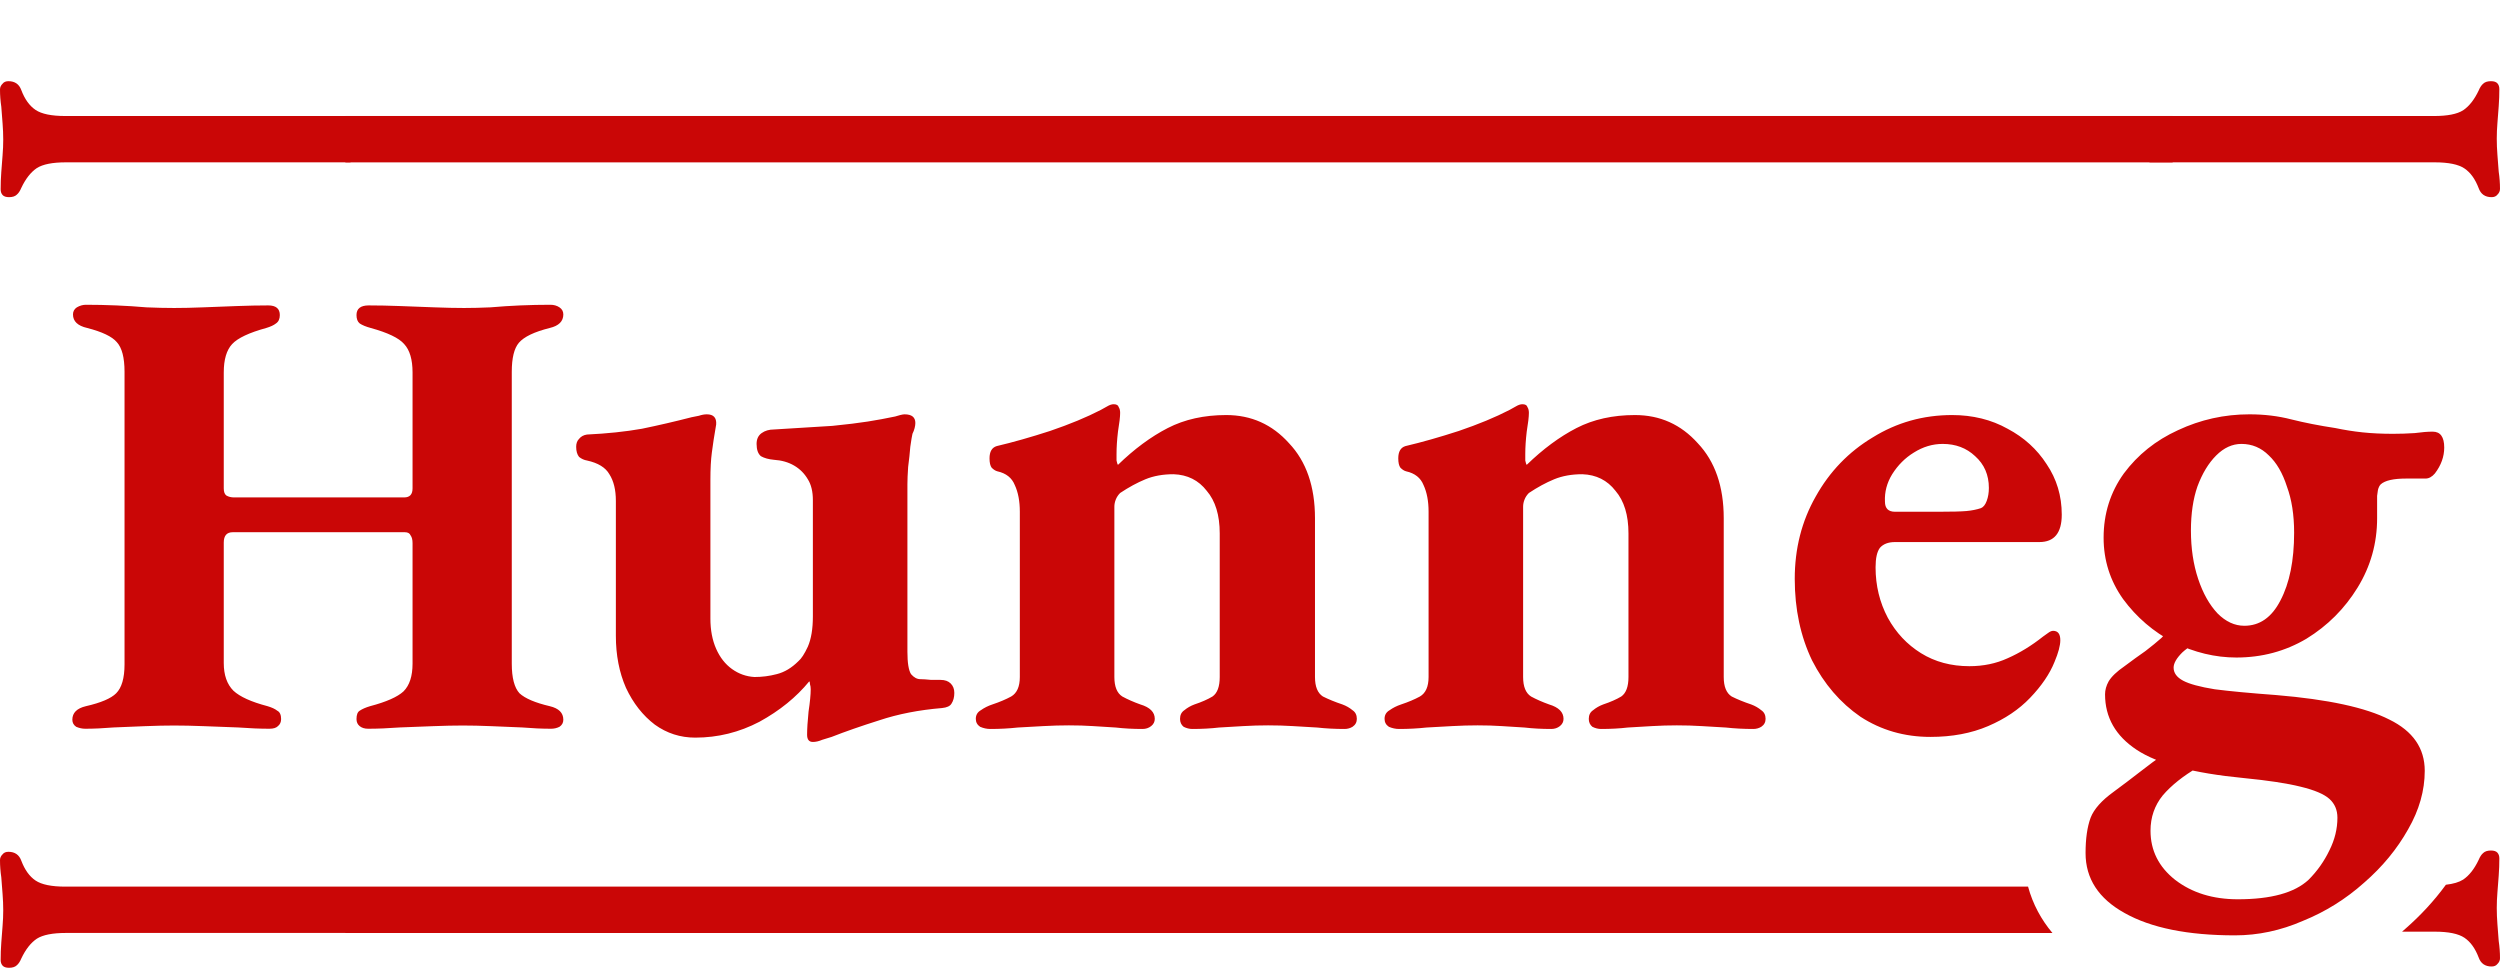
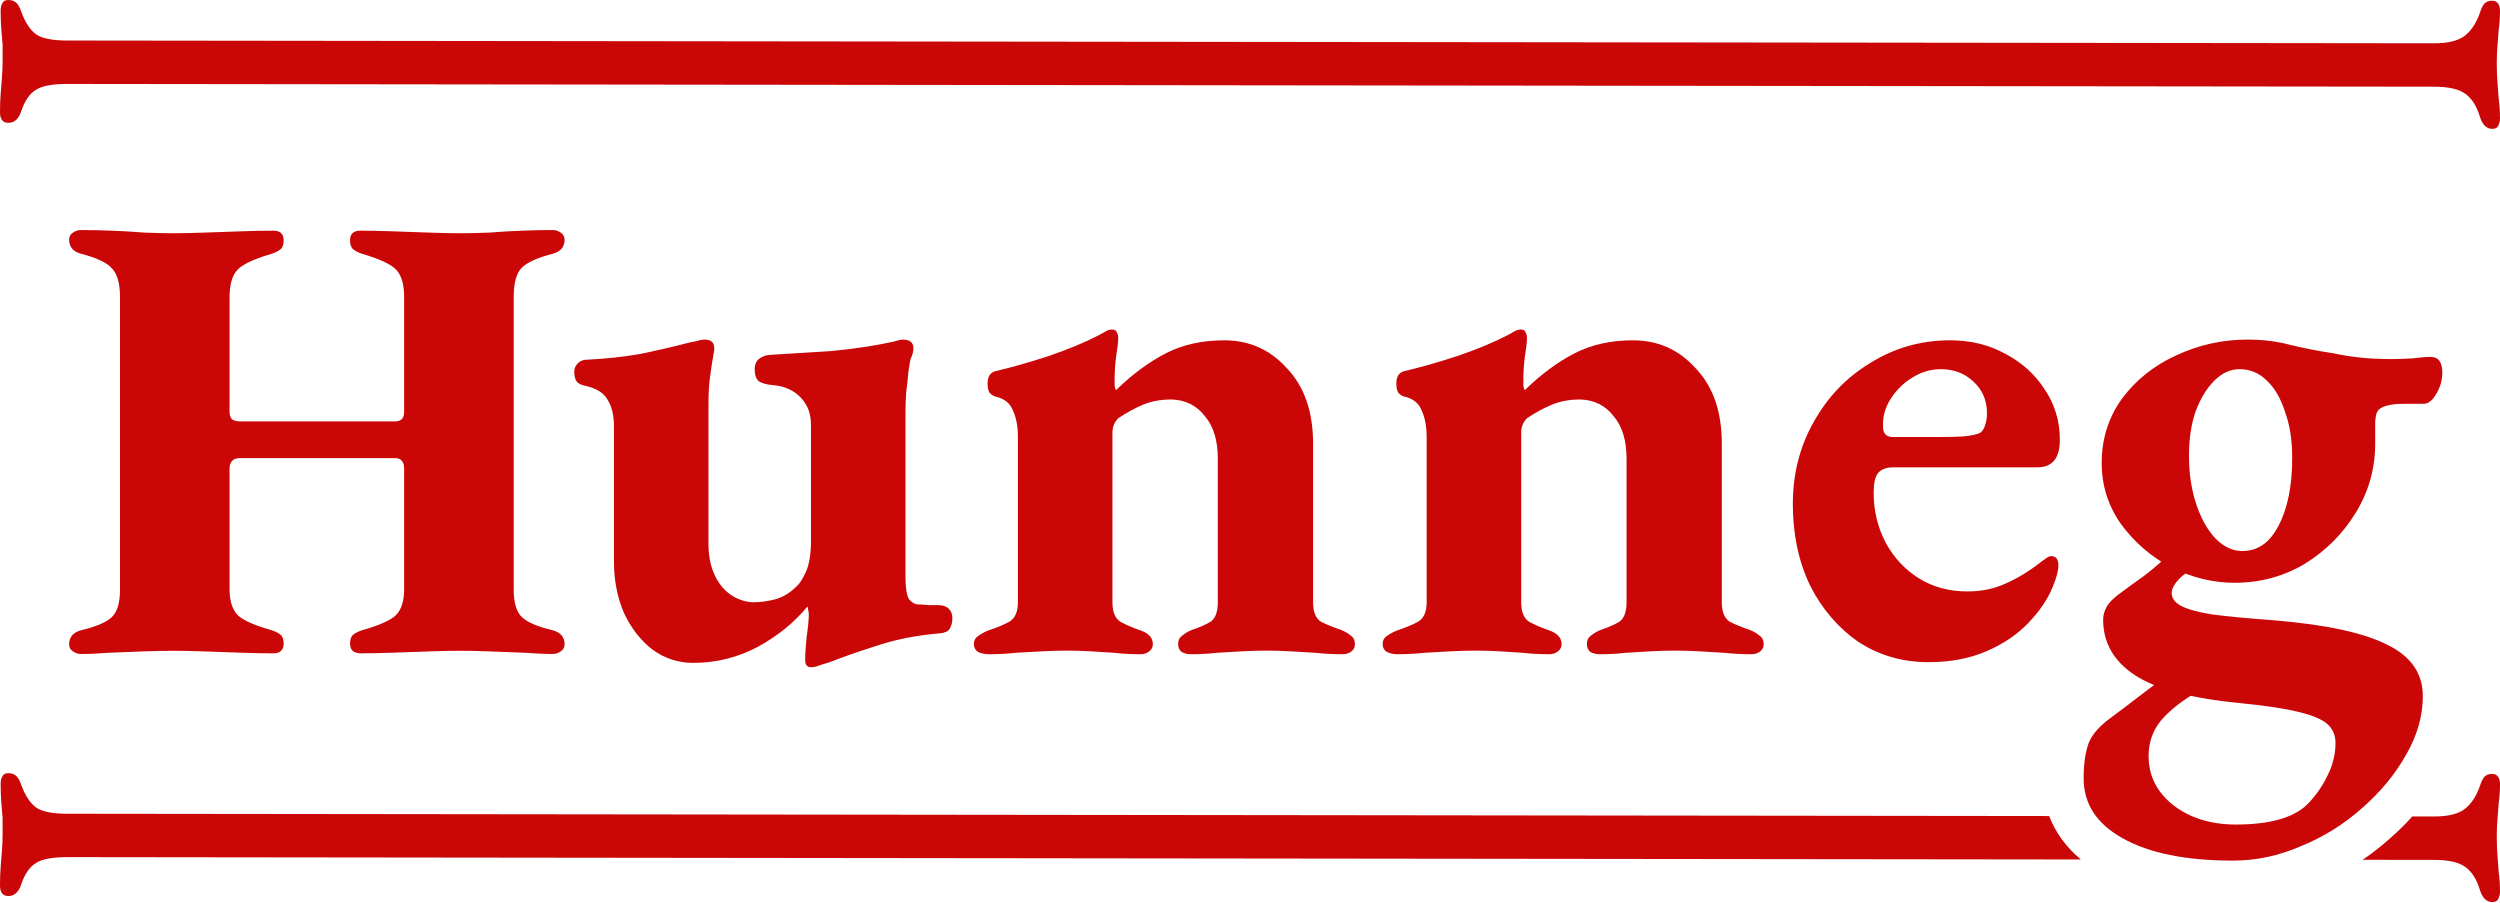
- <svg xmlns="http://www.w3.org/2000/svg" width="970" height="376" viewBox="0 0 970 376" fill="none">
-   <path d="M966.489 31.5C967.659 31.5 968.496 31.779 968.997 32.336C969.499 32.893 969.749 33.637 969.749 34.565C969.749 36.794 969.665 39.023 969.498 41.252C969.331 43.481 969.164 45.665 968.997 47.801C968.83 49.844 968.746 51.841 968.746 53.791C968.746 55.834 968.83 57.924 968.997 60.06C969.164 62.197 969.331 64.379 969.498 66.608C969.832 68.838 970 71.067 970 73.296C970 74.132 969.666 74.874 968.997 75.524C968.496 76.174 967.743 76.5 966.74 76.5C964.233 76.5 962.56 75.339 961.725 73.017C960.387 69.487 958.548 66.933 956.208 65.355C953.868 63.776 950.022 62.986 944.673 62.986H834V45.014H944.423C949.605 45.014 953.367 44.271 955.707 42.785C958.047 41.206 960.053 38.651 961.725 35.122C962.226 33.915 962.812 33.033 963.48 32.476C964.149 31.825 965.152 31.5 966.489 31.5Z" fill="#CA0606" />
-   <path d="M3.511 76.5C2.341 76.5 1.504 76.221 1.003 75.664C0.501 75.107 0.251 74.363 0.251 73.435C0.251 71.206 0.335 68.977 0.502 66.748C0.669 64.519 0.836 62.336 1.003 60.199C1.17 58.156 1.254 56.159 1.254 54.209C1.254 52.166 1.17 50.076 1.003 47.94C0.836 45.803 0.669 43.621 0.502 41.392C0.168 39.163 0 36.933 0 34.704C1.33663e-05 33.868 0.334 33.125 1.003 32.475C1.504 31.825 2.257 31.5 3.26 31.5C5.767 31.5 7.439 32.661 8.275 34.982C9.613 38.512 11.452 41.067 13.792 42.645C16.132 44.224 19.978 45.014 25.327 45.014L136 45.014V62.986L25.577 62.986C20.395 62.986 16.633 63.729 14.293 65.215C11.953 66.794 9.947 69.349 8.275 72.878C7.774 74.085 7.188 74.967 6.52 75.524C5.851 76.175 4.848 76.5 3.511 76.5Z" fill="#CA0606" />
-   <rect x="134" y="45" width="709" height="18" fill="#CA0606" />
-   <path d="M33.07 282.75C31.904 282.75 30.737 282.5 29.57 282C28.57 281.333 28.07 280.417 28.07 279.25C28.07 276.583 29.82 274.833 33.32 274C39.154 272.667 43.07 271 45.07 269C47.237 266.833 48.32 263.083 48.32 257.75V144.25C48.32 138.75 47.32 134.917 45.32 132.75C43.487 130.583 39.654 128.75 33.82 127.25C30.154 126.417 28.32 124.667 28.32 122C28.32 120.833 28.82 119.917 29.82 119.25C30.987 118.583 32.154 118.25 33.32 118.25C37.154 118.25 41.07 118.333 45.07 118.5C49.07 118.667 52.987 118.917 56.82 119.25C60.654 119.417 64.237 119.5 67.57 119.5C70.904 119.5 74.654 119.417 78.82 119.25C83.154 119.083 87.487 118.917 91.82 118.75C96.32 118.583 100.404 118.5 104.07 118.5C107.07 118.5 108.57 119.75 108.57 122.25C108.57 123.75 108.07 124.833 107.07 125.5C106.237 126.167 104.987 126.75 103.32 127.25C96.654 129.083 92.237 131.167 90.07 133.5C87.904 135.833 86.82 139.5 86.82 144.5V189.5C86.82 190.833 87.154 191.75 87.82 192.25C88.654 192.75 89.654 193 90.82 193H156.82C158.987 193 160.07 191.833 160.07 189.5V144.5C160.07 139.5 158.987 135.833 156.82 133.5C154.82 131.167 150.487 129.083 143.82 127.25C141.987 126.75 140.57 126.167 139.57 125.5C138.737 124.833 138.32 123.75 138.32 122.25C138.32 119.75 139.904 118.5 143.07 118.5C146.737 118.5 150.82 118.583 155.32 118.75C159.82 118.917 164.237 119.083 168.57 119.25C172.904 119.417 176.737 119.5 180.07 119.5C183.237 119.5 186.654 119.417 190.32 119.25C194.154 118.917 197.987 118.667 201.82 118.5C205.82 118.333 209.737 118.25 213.57 118.25C214.904 118.25 216.07 118.583 217.07 119.25C218.07 119.917 218.57 120.833 218.57 122C218.57 124.667 216.82 126.417 213.32 127.25C207.32 128.75 203.32 130.667 201.32 133C199.487 135.167 198.57 138.917 198.57 144.25V257.5C198.57 263 199.57 266.833 201.57 269C203.737 271 207.654 272.667 213.32 274C216.82 274.833 218.57 276.583 218.57 279.25C218.57 280.417 218.07 281.333 217.07 282C216.07 282.5 214.987 282.75 213.82 282.75C210.32 282.75 206.57 282.583 202.57 282.25C198.57 282.083 194.57 281.917 190.57 281.75C186.57 281.583 182.904 281.5 179.57 281.5C176.237 281.5 172.404 281.583 168.07 281.75C163.904 281.917 159.57 282.083 155.07 282.25C150.57 282.583 146.487 282.75 142.82 282.75C141.487 282.75 140.404 282.417 139.57 281.75C138.737 281.083 138.32 280.167 138.32 279C138.32 277.333 138.737 276.25 139.57 275.75C140.57 275.083 141.904 274.5 143.57 274C149.904 272.333 154.237 270.417 156.57 268.25C158.904 265.917 160.07 262.333 160.07 257.5V210.75C160.07 209.417 159.82 208.417 159.32 207.75C158.987 206.917 158.237 206.5 157.07 206.5H90.32C87.987 206.5 86.82 207.833 86.82 210.5V257.25C86.82 261.917 88.07 265.5 90.57 268C93.07 270.333 97.487 272.333 103.82 274C105.487 274.5 106.737 275.083 107.57 275.75C108.57 276.25 109.07 277.333 109.07 279C109.07 280.167 108.654 281.083 107.82 281.75C107.154 282.417 106.07 282.75 104.57 282.75C100.904 282.75 96.82 282.583 92.32 282.25C87.82 282.083 83.404 281.917 79.07 281.75C74.737 281.583 70.904 281.5 67.57 281.5C64.237 281.5 60.487 281.583 56.32 281.75C52.32 281.917 48.237 282.083 44.07 282.25C40.07 282.583 36.404 282.75 33.07 282.75ZM315.396 287.88C313.902 287.88 313.156 286.947 313.156 285.08C313.156 282.84 313.342 279.853 313.716 276.12C314.276 272.387 314.556 269.493 314.556 267.44C314.556 266.693 314.462 266.04 314.276 265.48C314.276 264.92 314.182 264.547 313.996 264.36C308.956 270.52 302.516 275.747 294.676 280.04C286.836 284.147 278.529 286.2 269.756 286.2C263.969 286.2 258.742 284.52 254.076 281.16C249.409 277.613 245.676 272.853 242.876 266.88C240.262 260.907 238.956 254.187 238.956 246.72V194.36C238.956 190.067 238.116 186.613 236.436 184C234.942 181.387 232.049 179.613 227.756 178.68C226.636 178.493 225.609 178.027 224.676 177.28C223.929 176.347 223.556 175.04 223.556 173.36C223.556 172.053 223.929 171.027 224.676 170.28C225.422 169.347 226.449 168.787 227.756 168.6C235.596 168.227 242.689 167.48 249.036 166.36C255.382 165.053 261.822 163.56 268.356 161.88C269.289 161.693 270.222 161.507 271.156 161.32C272.276 160.947 273.302 160.76 274.236 160.76C276.849 160.76 278.062 162.067 277.876 164.68C277.129 168.973 276.569 172.613 276.196 175.6C275.822 178.4 275.636 181.947 275.636 186.24V240C275.636 244.48 276.382 248.4 277.876 251.76C279.369 255.12 281.422 257.733 284.036 259.6C286.649 261.467 289.542 262.493 292.716 262.68C295.702 262.68 298.596 262.307 301.396 261.56C304.382 260.813 307.182 259.133 309.796 256.52C310.916 255.587 312.129 253.72 313.436 250.92C314.742 247.933 315.396 244.013 315.396 239.16V194.08C315.396 190.72 314.742 188.013 313.436 185.96C312.129 183.72 310.356 181.947 308.116 180.64C305.876 179.333 303.262 178.587 300.276 178.4C298.222 178.213 296.542 177.747 295.236 177C294.116 176.067 293.556 174.48 293.556 172.24C293.556 170.373 294.209 168.973 295.516 168.04C296.822 167.107 298.409 166.64 300.276 166.64C309.796 166.08 317.356 165.613 322.956 165.24C328.556 164.68 333.129 164.12 336.676 163.56C340.222 163 343.769 162.347 347.316 161.6C347.876 161.413 348.529 161.227 349.276 161.04C350.022 160.853 350.582 160.76 350.956 160.76C353.756 160.76 355.156 161.88 355.156 164.12C355.156 164.68 355.062 165.333 354.876 166.08C354.689 166.827 354.409 167.573 354.036 168.32C353.849 169.067 353.569 170.747 353.196 173.36C353.009 175.787 352.729 178.4 352.356 181.2C352.169 184 352.076 186.24 352.076 187.92V252.88C352.076 257.173 352.542 260.067 353.476 261.56C354.596 262.867 355.809 263.52 357.116 263.52C358.049 263.52 359.449 263.613 361.316 263.8C363.182 263.8 364.396 263.8 364.956 263.8C366.636 263.8 367.942 264.267 368.876 265.2C369.809 266.133 370.276 267.347 370.276 268.84C370.276 270.52 369.902 271.92 369.156 273.04C368.596 273.973 367.382 274.533 365.516 274.72C356.556 275.467 348.436 277.053 341.156 279.48C334.062 281.72 327.902 283.867 322.676 285.92C321.556 286.293 320.342 286.667 319.036 287.04C317.729 287.6 316.516 287.88 315.396 287.88ZM384.214 282.84C382.908 282.84 381.601 282.56 380.294 282C379.174 281.253 378.614 280.227 378.614 278.92C378.614 277.427 379.268 276.307 380.574 275.56C381.881 274.627 383.374 273.88 385.054 273.32C387.854 272.387 390.281 271.36 392.334 270.24C394.574 268.933 395.694 266.413 395.694 262.68V198.56C395.694 194.453 395.041 191 393.734 188.2C392.614 185.4 390.374 183.627 387.014 182.88C386.268 182.693 385.521 182.227 384.774 181.48C384.214 180.733 383.934 179.52 383.934 177.84C383.934 175.227 384.868 173.64 386.734 173.08C393.081 171.587 399.988 169.627 407.454 167.2C415.108 164.587 421.641 161.88 427.054 159.08C427.801 158.707 428.641 158.24 429.574 157.68C430.508 157.12 431.348 156.84 432.094 156.84C433.214 156.84 433.868 157.213 434.054 157.96C434.428 158.52 434.614 159.267 434.614 160.2C434.614 161.693 434.334 164.12 433.774 167.48C433.401 170.653 433.214 173.547 433.214 176.16C433.214 176.907 433.214 177.747 433.214 178.68C433.401 179.613 433.588 180.173 433.774 180.36C440.121 174.2 446.561 169.44 453.094 166.08C459.628 162.72 467.188 161.04 475.774 161.04C485.481 161.04 493.601 164.68 500.134 171.96C506.854 179.053 510.214 188.76 510.214 201.08V262.68C510.214 266.413 511.241 268.933 513.294 270.24C515.534 271.36 518.054 272.387 520.854 273.32C522.348 273.88 523.654 274.627 524.774 275.56C525.894 276.307 526.454 277.427 526.454 278.92C526.454 280.227 525.894 281.253 524.774 282C523.841 282.56 522.814 282.84 521.694 282.84C517.961 282.84 514.414 282.653 511.054 282.28C507.881 282.093 504.708 281.907 501.534 281.72C498.548 281.533 495.374 281.44 492.014 281.44C488.841 281.44 485.668 281.533 482.494 281.72C479.321 281.907 476.148 282.093 472.974 282.28C469.801 282.653 466.348 282.84 462.614 282.84C461.494 282.84 460.374 282.56 459.254 282C458.321 281.253 457.854 280.227 457.854 278.92C457.854 277.427 458.414 276.307 459.534 275.56C460.654 274.627 461.961 273.88 463.454 273.32C466.254 272.387 468.588 271.36 470.454 270.24C472.321 268.933 473.254 266.413 473.254 262.68V206.96C473.254 199.867 471.574 194.36 468.214 190.44C465.041 186.333 460.748 184.187 455.334 184C451.228 184 447.588 184.653 444.414 185.96C441.241 187.267 437.974 189.04 434.614 191.28C433.868 192.027 433.308 192.867 432.934 193.8C432.561 194.733 432.374 195.667 432.374 196.6V262.68C432.374 266.413 433.401 268.933 435.454 270.24C437.508 271.36 439.841 272.387 442.454 273.32C446.188 274.44 448.054 276.307 448.054 278.92C448.054 280.04 447.588 280.973 446.654 281.72C445.721 282.467 444.601 282.84 443.294 282.84C439.561 282.84 436.108 282.653 432.934 282.28C429.761 282.093 426.774 281.907 423.974 281.72C421.174 281.533 418.094 281.44 414.734 281.44C411.561 281.44 408.294 281.533 404.934 281.72C401.761 281.907 398.401 282.093 394.854 282.28C391.494 282.653 387.948 282.84 384.214 282.84ZM542.808 282.84C541.501 282.84 540.195 282.56 538.888 282C537.768 281.253 537.208 280.227 537.208 278.92C537.208 277.427 537.861 276.307 539.168 275.56C540.475 274.627 541.968 273.88 543.648 273.32C546.448 272.387 548.875 271.36 550.928 270.24C553.168 268.933 554.288 266.413 554.288 262.68V198.56C554.288 194.453 553.635 191 552.328 188.2C551.208 185.4 548.968 183.627 545.608 182.88C544.861 182.693 544.115 182.227 543.368 181.48C542.808 180.733 542.528 179.52 542.528 177.84C542.528 175.227 543.461 173.64 545.328 173.08C551.675 171.587 558.581 169.627 566.048 167.2C573.701 164.587 580.235 161.88 585.648 159.08C586.395 158.707 587.235 158.24 588.168 157.68C589.101 157.12 589.941 156.84 590.688 156.84C591.808 156.84 592.461 157.213 592.648 157.96C593.021 158.52 593.208 159.267 593.208 160.2C593.208 161.693 592.928 164.12 592.368 167.48C591.995 170.653 591.808 173.547 591.808 176.16C591.808 176.907 591.808 177.747 591.808 178.68C591.995 179.613 592.181 180.173 592.368 180.36C598.715 174.2 605.155 169.44 611.688 166.08C618.221 162.72 625.781 161.04 634.368 161.04C644.075 161.04 652.195 164.68 658.728 171.96C665.448 179.053 668.808 188.76 668.808 201.08V262.68C668.808 266.413 669.835 268.933 671.888 270.24C674.128 271.36 676.648 272.387 679.448 273.32C680.941 273.88 682.248 274.627 683.368 275.56C684.488 276.307 685.048 277.427 685.048 278.92C685.048 280.227 684.488 281.253 683.368 282C682.435 282.56 681.408 282.84 680.288 282.84C676.555 282.84 673.008 282.653 669.648 282.28C666.475 282.093 663.301 281.907 660.128 281.72C657.141 281.533 653.968 281.44 650.608 281.44C647.435 281.44 644.261 281.533 641.088 281.72C637.915 281.907 634.741 282.093 631.568 282.28C628.395 282.653 624.941 282.84 621.208 282.84C620.088 282.84 618.968 282.56 617.848 282C616.915 281.253 616.448 280.227 616.448 278.92C616.448 277.427 617.008 276.307 618.128 275.56C619.248 274.627 620.555 273.88 622.048 273.32C624.848 272.387 627.181 271.36 629.048 270.24C630.915 268.933 631.848 266.413 631.848 262.68V206.96C631.848 199.867 630.168 194.36 626.808 190.44C623.635 186.333 619.341 184.187 613.928 184C609.821 184 606.181 184.653 603.008 185.96C599.835 187.267 596.568 189.04 593.208 191.28C592.461 192.027 591.901 192.867 591.528 193.8C591.155 194.733 590.968 195.667 590.968 196.6V262.68C590.968 266.413 591.995 268.933 594.048 270.24C596.101 271.36 598.435 272.387 601.048 273.32C604.781 274.44 606.648 276.307 606.648 278.92C606.648 280.04 606.181 280.973 605.248 281.72C604.315 282.467 603.195 282.84 601.888 282.84C598.155 282.84 594.701 282.653 591.528 282.28C588.355 282.093 585.368 281.907 582.568 281.72C579.768 281.533 576.688 281.44 573.328 281.44C570.155 281.44 566.888 281.533 563.528 281.72C560.355 281.907 556.995 282.093 553.448 282.28C550.088 282.653 546.541 282.84 542.808 282.84ZM749.002 285.92C738.922 285.92 729.869 283.307 721.842 278.08C714.002 272.667 707.749 265.387 703.082 256.24C698.602 246.907 696.362 236.36 696.362 224.6C696.362 212.84 699.069 202.2 704.482 192.68C709.895 182.973 717.269 175.32 726.602 169.72C735.935 163.933 746.202 161.04 757.402 161.04C765.429 161.04 772.615 162.813 778.962 166.36C785.309 169.72 790.349 174.293 794.082 180.08C798.002 185.867 799.962 192.4 799.962 199.68C799.962 206.773 797.069 210.32 791.282 210.32H735.282C732.669 210.32 730.709 211.067 729.402 212.56C728.282 214.053 727.722 216.573 727.722 220.12C727.722 227.213 729.309 233.747 732.482 239.72C735.655 245.507 739.949 250.08 745.362 253.44C750.775 256.8 757.029 258.48 764.122 258.48C769.535 258.48 774.482 257.453 778.962 255.4C783.629 253.347 788.202 250.547 792.682 247C793.429 246.44 794.082 245.973 794.642 245.6C795.389 245.04 796.042 244.76 796.602 244.76C798.469 244.76 799.402 245.973 799.402 248.4C799.402 250.453 798.655 253.253 797.162 256.8C795.295 261.467 792.122 266.133 787.642 270.8C783.349 275.28 777.935 278.92 771.402 281.72C764.869 284.52 757.402 285.92 749.002 285.92ZM735.282 198.56H752.082C757.309 198.56 760.949 198.467 763.002 198.28C765.055 198.093 766.922 197.72 768.602 197.16C769.535 196.787 770.282 195.853 770.842 194.36C771.402 192.867 771.682 191.187 771.682 189.32C771.682 184.28 769.909 180.173 766.362 177C763.002 173.827 758.802 172.24 753.762 172.24C749.842 172.24 746.109 173.36 742.562 175.6C739.202 177.653 736.402 180.453 734.162 184C732.109 187.36 731.175 190.907 731.362 194.64C731.362 197.253 732.669 198.56 735.282 198.56ZM867.16 362.92C848.866 362.92 834.586 360.027 824.32 354.24C814.24 348.64 809.2 340.893 809.2 331C809.2 325.4 809.853 320.827 811.16 317.28C812.466 313.92 815.453 310.56 820.12 307.2C823.666 304.587 827.12 301.973 830.48 299.36C833.84 296.747 836.733 294.6 839.16 292.92L852.88 297.68C847.093 301.04 842.52 304.68 839.16 308.6C835.986 312.52 834.4 317.093 834.4 322.32C834.4 329.973 837.573 336.32 843.92 341.36C850.453 346.4 858.573 348.92 868.28 348.92C881.16 348.92 890.306 346.4 895.72 341.36C899.08 338 901.786 334.173 903.84 329.88C905.893 325.773 906.92 321.573 906.92 317.28C906.92 314.293 905.893 311.867 903.84 310C901.786 308.133 898.053 306.547 892.64 305.24C887.413 303.933 880.04 302.813 870.52 301.88C851.106 300.013 837.293 296.373 829.08 290.96C820.866 285.547 816.76 278.36 816.76 269.4C816.76 267.72 817.226 266.04 818.16 264.36C819.28 262.493 821.333 260.533 824.32 258.48C827.306 256.24 830.013 254.28 832.44 252.6C834.866 250.733 836.92 249.053 838.6 247.56C840.28 245.88 841.4 244.387 841.96 243.08L855.96 247.84C852.226 249.147 849.146 250.92 846.72 253.16C844.48 255.4 843.36 257.36 843.36 259.04C843.36 261.093 844.573 262.773 847 264.08C849.426 265.387 853.533 266.507 859.32 267.44C865.106 268.187 873.04 268.933 883.12 269.68C903.28 271.36 917.933 274.533 927.08 279.2C936.226 283.68 940.8 290.307 940.8 299.08C940.8 306.733 938.653 314.293 934.36 321.76C930.066 329.413 924.373 336.32 917.28 342.48C910.186 348.827 902.253 353.773 893.48 357.32C884.893 361.053 876.12 362.92 867.16 362.92ZM870.8 242.8C876.773 242.8 881.44 239.533 884.8 233C888.346 226.28 890.12 217.507 890.12 206.68C890.12 199.773 889.186 193.8 887.32 188.76C885.64 183.533 883.306 179.52 880.32 176.72C877.333 173.733 873.786 172.24 869.68 172.24C866.133 172.24 862.866 173.733 859.88 176.72C856.893 179.707 854.466 183.72 852.6 188.76C850.92 193.613 850.08 199.307 850.08 205.84C850.08 212.747 851.013 219 852.88 224.6C854.746 230.2 857.266 234.68 860.44 238.04C863.613 241.213 867.066 242.8 870.8 242.8ZM867.72 255.12C859.506 255.12 851.386 253.16 843.36 249.24C835.52 245.133 828.986 239.533 823.76 232.44C818.72 225.347 816.2 217.413 816.2 208.64C816.2 199.307 818.813 191 824.04 183.72C829.453 176.44 836.453 170.84 845.04 166.92C853.813 162.813 863.053 160.76 872.76 160.76C878.546 160.76 883.96 161.413 889 162.72C894.226 164.027 899.92 165.147 906.08 166.08C909.626 166.827 913.173 167.387 916.72 167.76C920.266 168.133 924.186 168.32 928.48 168.32C931.28 168.32 934.08 168.227 936.88 168.04C939.68 167.667 942.013 167.48 943.88 167.48C946.866 167.48 948.36 169.533 948.36 173.64C948.36 177.187 947.146 180.547 944.72 183.72C943.6 185.027 942.386 185.68 941.08 185.68H933.52C928.666 185.68 925.4 186.427 923.72 187.92C923.346 188.293 923.066 188.76 922.88 189.32C922.693 189.693 922.506 190.72 922.32 192.4C922.32 193.893 922.32 196.787 922.32 201.08C922.32 210.787 919.8 219.747 914.76 227.96C909.72 236.173 903.093 242.8 894.88 247.84C886.666 252.693 877.613 255.12 867.72 255.12Z" fill="#CA0606" />
-   <path d="M3.26 330.5C5.767 330.5 7.439 331.661 8.275 333.982C9.613 337.512 11.452 340.067 13.792 341.646C16.132 343.224 19.978 344.014 25.327 344.014H134V344H786.884C788.722 350.802 791.993 356.817 796.346 362H134V361.986H25.577C20.395 361.986 16.633 362.729 14.293 364.215C11.953 365.794 9.947 368.349 8.275 371.878C7.774 373.085 7.188 373.967 6.52 374.524C5.851 375.175 4.848 375.5 3.511 375.5C2.341 375.5 1.504 375.221 1.003 374.664C0.501 374.107 0.251 373.363 0.251 372.435C0.251 370.206 0.335 367.977 0.502 365.748C0.669 363.519 0.836 361.335 1.003 359.199C1.17 357.156 1.254 355.159 1.254 353.209C1.254 351.166 1.17 349.076 1.003 346.939C0.836 344.803 0.669 342.621 0.502 340.392C0.168 338.162 0 335.933 0 333.704C1.33663e-05 332.868 0.334 332.125 1.003 331.475C1.504 330.825 2.257 330.5 3.26 330.5ZM966.489 330C967.659 330 968.496 330.279 968.997 330.836C969.499 331.393 969.749 332.137 969.749 333.065C969.749 335.294 969.665 337.523 969.498 339.752C969.331 341.981 969.164 344.165 968.997 346.301C968.83 348.344 968.746 350.341 968.746 352.291C968.746 354.334 968.83 356.424 968.997 358.561C969.164 360.697 969.331 362.879 969.498 365.108C969.832 367.338 970 369.567 970 371.796C970 372.632 969.666 373.374 968.997 374.024C968.496 374.675 967.743 375 966.74 375C964.233 375 962.56 373.839 961.725 371.517C960.387 367.987 958.548 365.433 956.208 363.854C953.868 362.276 950.022 361.486 944.673 361.486H932.007C932.409 361.138 932.81 360.788 933.207 360.433C939.166 355.234 944.456 349.517 949.009 343.278C951.891 342.953 954.124 342.29 955.707 341.285C958.047 339.706 960.053 337.151 961.725 333.622C962.226 332.415 962.812 331.533 963.48 330.976C964.149 330.325 965.152 330 966.489 330ZM834.052 358.474C833.84 358.404 833.63 358.332 833.421 358.261C833.63 358.332 833.84 358.404 834.052 358.474ZM832.958 358.102C832.896 358.08 832.833 358.06 832.771 358.038C832.55 357.96 832.33 357.879 832.111 357.799C832.391 357.901 832.674 358.002 832.958 358.102ZM830.119 357.028C830.749 357.285 831.39 357.534 832.043 357.774C831.39 357.534 830.749 357.285 830.119 357.028ZM828.745 356.443C828.593 356.376 828.441 356.311 828.29 356.243C828.441 356.311 828.593 356.376 828.745 356.443ZM908.712 349.188C908.622 349.249 908.532 349.309 908.441 349.37C908.532 349.309 908.622 349.249 908.712 349.188ZM829.426 356.741C829.365 356.716 829.306 356.688 829.246 356.662C829.524 356.781 829.803 356.899 830.085 357.015C829.864 356.924 829.644 356.834 829.426 356.741Z" fill="#CA0606" />
+ <svg xmlns="http://www.w3.org/2000/svg" width="970" height="350" viewBox="0 0 970 350" fill="none">
+   <path d="M970 45.87C970 47.035 969.749 48.041 969.247 48.888C968.913 49.629 968.16 50 966.99 50C964.815 50 963.226 48.464 962.223 45.393C961.052 41.368 959.213 38.403 956.704 36.497C954.195 34.59 950.098 33.637 944.411 33.637L26.09 32.567C20.404 32.567 16.39 33.308 14.049 34.791C11.54 36.274 9.617 39.027 8.279 43.052C7.275 46.123 5.603 47.659 3.261 47.659C2.091 47.659 1.254 47.288 0.753 46.547C0.251 45.805 0 44.852 0 43.687C0 40.934 0.084 38.498 0.251 36.38C0.418 34.156 0.585 32.037 0.753 30.025C0.92 28.013 1.003 25.842 1.003 23.512C1.003 21.288 1.003 19.222 1.003 17.316C0.836 15.304 0.669 13.291 0.502 11.279C0.334 9.161 0.251 6.778 0.251 4.13C0.251 2.86 0.502 1.853 1.003 1.112C1.338 0.371 2.091 0 3.261 0C4.599 0 5.686 0.424 6.523 1.271C7.192 2.012 7.777 3.124 8.279 4.607C9.784 8.737 11.707 11.65 14.049 13.345C16.39 14.933 20.404 15.727 26.09 15.727L944.411 16.798C949.93 16.798 953.944 15.792 956.453 13.779C958.962 11.767 960.885 8.802 962.223 4.883C962.725 3.294 963.31 2.129 963.979 1.388C964.648 0.647 965.652 0.276 966.99 0.276C967.993 0.276 968.746 0.647 969.247 1.388C969.749 2.023 970 2.977 970 4.248C970 6.895 969.833 9.331 969.498 11.555C969.331 13.779 969.164 15.95 968.996 18.069C968.829 20.081 968.746 22.252 968.746 24.582C968.746 27.124 968.829 29.507 968.996 31.731C969.164 33.849 969.331 36.073 969.498 38.403C969.833 40.733 970 43.222 970 45.87Z" fill="#CA0606" />
+   <path d="M31.314 253.75C30.314 253.75 29.314 253.417 28.314 252.75C27.314 252.083 26.814 251.167 26.814 250C26.814 247.167 28.398 245.333 31.564 244.5C37.231 243.167 41.148 241.5 43.315 239.5C45.481 237.5 46.565 233.917 46.565 228.75V115.25C46.565 109.917 45.481 106.167 43.315 104C41.315 101.833 37.398 100 31.564 98.5C28.398 97.667 26.814 95.833 26.814 93C26.814 91.833 27.314 90.917 28.314 90.25C29.314 89.583 30.314 89.25 31.314 89.25C34.981 89.25 38.981 89.333 43.315 89.5C47.648 89.667 51.898 89.917 56.065 90.25C60.231 90.417 63.981 90.5 67.314 90.5C70.648 90.5 74.648 90.417 79.314 90.25C83.981 90.083 88.731 89.917 93.564 89.75C98.398 89.583 102.564 89.5 106.064 89.5C108.731 89.5 110.064 90.75 110.064 93.25C110.064 94.917 109.648 96.083 108.814 96.75C107.981 97.417 106.814 98 105.314 98.5C98.481 100.5 94.064 102.583 92.064 104.75C90.064 106.917 89.064 110.5 89.064 115.5V159.75C89.064 161.083 89.398 162.083 90.064 162.75C90.898 163.25 91.898 163.5 93.064 163.5H153.314C155.648 163.5 156.814 162.25 156.814 159.75V115.5C156.814 110.5 155.814 106.917 153.814 104.75C151.814 102.583 147.398 100.5 140.564 98.5C139.064 98 137.898 97.417 137.064 96.75C136.231 96.083 135.814 94.917 135.814 93.25C135.814 90.75 137.148 89.5 139.814 89.5C143.314 89.5 147.481 89.583 152.314 89.75C157.148 89.917 161.898 90.083 166.564 90.25C171.398 90.417 175.398 90.5 178.564 90.5C181.898 90.5 185.648 90.417 189.814 90.25C193.981 89.917 198.231 89.667 202.564 89.5C206.898 89.333 210.898 89.25 214.564 89.25C215.564 89.25 216.564 89.583 217.564 90.25C218.564 90.917 219.064 91.833 219.064 93C219.064 95.833 217.481 97.667 214.314 98.5C208.481 100 204.481 101.833 202.314 104C200.314 106.167 199.314 109.917 199.314 115.25V228.75C199.314 233.917 200.398 237.5 202.564 239.5C204.731 241.5 208.648 243.167 214.314 244.5C217.481 245.333 219.064 247.167 219.064 250C219.064 251.167 218.564 252.083 217.564 252.75C216.564 253.417 215.564 253.75 214.564 253.75C211.398 253.75 207.648 253.583 203.314 253.25C198.981 253.083 194.564 252.917 190.064 252.75C185.731 252.583 181.898 252.5 178.564 252.5C175.398 252.5 171.398 252.583 166.564 252.75C161.898 252.917 157.148 253.083 152.314 253.25C147.481 253.417 143.314 253.5 139.814 253.5C138.648 253.5 137.648 253.167 136.814 252.5C136.148 251.833 135.814 250.917 135.814 249.75C135.814 248.083 136.231 246.917 137.064 246.25C137.898 245.583 139.064 245 140.564 244.5C147.064 242.667 151.398 240.75 153.564 238.75C155.731 236.583 156.814 233.167 156.814 228.5V182C156.814 180.667 156.564 179.667 156.064 179C155.564 178.167 154.648 177.75 153.314 177.75H93.064C90.398 177.75 89.064 179.167 89.064 182V228.5C89.064 233.167 90.148 236.583 92.314 238.75C94.481 240.75 98.814 242.667 105.314 244.5C106.814 245 107.981 245.583 108.814 246.25C109.648 246.917 110.064 248.083 110.064 249.75C110.064 250.917 109.731 251.833 109.064 252.5C108.398 253.167 107.398 253.5 106.064 253.5C102.564 253.5 98.398 253.417 93.564 253.25C88.731 253.083 83.981 252.917 79.314 252.75C74.648 252.583 70.648 252.5 67.314 252.5C63.981 252.5 60.065 252.583 55.565 252.75C51.231 252.917 46.898 253.083 42.565 253.25C38.231 253.583 34.481 253.75 31.314 253.75ZM314.651 258.88C313.158 258.88 312.411 257.947 312.411 256.08C312.411 253.84 312.598 250.853 312.971 247.12C313.531 243.387 313.811 240.493 313.811 238.44C313.811 237.693 313.718 237.04 313.531 236.48C313.531 235.92 313.438 235.547 313.251 235.36C308.211 241.52 301.771 246.747 293.931 251.04C286.091 255.147 277.785 257.2 269.011 257.2C263.225 257.2 257.998 255.52 253.331 252.16C248.665 248.613 244.931 243.853 242.131 237.88C239.518 231.907 238.211 225.187 238.211 217.72V165.36C238.211 161.067 237.371 157.613 235.691 155C234.198 152.387 231.305 150.613 227.011 149.68C225.891 149.493 224.865 149.027 223.931 148.28C223.185 147.347 222.811 146.04 222.811 144.36C222.811 143.053 223.185 142.027 223.931 141.28C224.678 140.347 225.705 139.787 227.011 139.6C234.851 139.227 241.945 138.48 248.291 137.36C254.638 136.053 261.078 134.56 267.611 132.88C268.545 132.693 269.478 132.507 270.411 132.32C271.531 131.947 272.558 131.76 273.491 131.76C276.105 131.76 277.318 133.067 277.131 135.68C276.385 139.973 275.825 143.613 275.451 146.6C275.078 149.4 274.891 152.947 274.891 157.24V211C274.891 215.48 275.638 219.4 277.131 222.76C278.625 226.12 280.678 228.733 283.291 230.6C285.905 232.467 288.798 233.493 291.971 233.68C294.958 233.68 297.851 233.307 300.651 232.56C303.638 231.813 306.438 230.133 309.051 227.52C310.171 226.587 311.385 224.72 312.691 221.92C313.998 218.933 314.651 215.013 314.651 210.16V165.08C314.651 161.72 313.998 159.013 312.691 156.96C311.385 154.72 309.611 152.947 307.371 151.64C305.131 150.333 302.518 149.587 299.531 149.4C297.478 149.213 295.798 148.747 294.491 148C293.371 147.067 292.811 145.48 292.811 143.24C292.811 141.373 293.465 139.973 294.771 139.04C296.078 138.107 297.665 137.64 299.531 137.64C309.051 137.08 316.611 136.613 322.211 136.24C327.811 135.68 332.385 135.12 335.931 134.56C339.478 134 343.025 133.347 346.571 132.6C347.131 132.413 347.785 132.227 348.531 132.04C349.278 131.853 349.838 131.76 350.211 131.76C353.011 131.76 354.411 132.88 354.411 135.12C354.411 135.68 354.318 136.333 354.131 137.08C353.945 137.827 353.665 138.573 353.291 139.32C353.105 140.067 352.825 141.747 352.451 144.36C352.265 146.787 351.985 149.4 351.611 152.2C351.425 155 351.331 157.24 351.331 158.92V223.88C351.331 228.173 351.798 231.067 352.731 232.56C353.851 233.867 355.065 234.52 356.371 234.52C357.305 234.52 358.705 234.613 360.571 234.8C362.438 234.8 363.651 234.8 364.211 234.8C365.891 234.8 367.198 235.267 368.131 236.2C369.065 237.133 369.531 238.347 369.531 239.84C369.531 241.52 369.158 242.92 368.411 244.04C367.851 244.973 366.638 245.533 364.771 245.72C355.811 246.467 347.691 248.053 340.411 250.48C333.318 252.72 327.158 254.867 321.931 256.92C320.811 257.293 319.598 257.667 318.291 258.04C316.985 258.6 315.771 258.88 314.651 258.88ZM383.47 253.84C382.164 253.84 380.857 253.56 379.55 253C378.43 252.253 377.87 251.227 377.87 249.92C377.87 248.427 378.524 247.307 379.83 246.56C381.137 245.627 382.63 244.88 384.31 244.32C387.11 243.387 389.537 242.36 391.59 241.24C393.83 239.933 394.95 237.413 394.95 233.68V169.56C394.95 165.453 394.297 162 392.99 159.2C391.87 156.4 389.63 154.627 386.27 153.88C385.524 153.693 384.777 153.227 384.03 152.48C383.47 151.733 383.19 150.52 383.19 148.84C383.19 146.227 384.124 144.64 385.99 144.08C392.337 142.587 399.244 140.627 406.71 138.2C414.364 135.587 420.897 132.88 426.31 130.08C427.057 129.707 427.897 129.24 428.83 128.68C429.764 128.12 430.604 127.84 431.35 127.84C432.47 127.84 433.124 128.213 433.31 128.96C433.684 129.52 433.87 130.267 433.87 131.2C433.87 132.693 433.59 135.12 433.03 138.48C432.657 141.653 432.47 144.547 432.47 147.16C432.47 147.907 432.47 148.747 432.47 149.68C432.657 150.613 432.844 151.173 433.03 151.36C439.377 145.2 445.817 140.44 452.35 137.08C458.884 133.72 466.444 132.04 475.03 132.04C484.737 132.04 492.857 135.68 499.39 142.96C506.11 150.053 509.47 159.76 509.47 172.08V233.68C509.47 237.413 510.497 239.933 512.55 241.24C514.79 242.36 517.31 243.387 520.11 244.32C521.604 244.88 522.91 245.627 524.03 246.56C525.15 247.307 525.71 248.427 525.71 249.92C525.71 251.227 525.15 252.253 524.03 253C523.097 253.56 522.07 253.84 520.95 253.84C517.217 253.84 513.67 253.653 510.31 253.28C507.137 253.093 503.964 252.907 500.79 252.72C497.804 252.533 494.63 252.44 491.27 252.44C488.097 252.44 484.924 252.533 481.75 252.72C478.577 252.907 475.404 253.093 472.23 253.28C469.057 253.653 465.604 253.84 461.87 253.84C460.75 253.84 459.63 253.56 458.51 253C457.577 252.253 457.11 251.227 457.11 249.92C457.11 248.427 457.67 247.307 458.79 246.56C459.91 245.627 461.217 244.88 462.71 244.32C465.51 243.387 467.844 242.36 469.71 241.24C471.577 239.933 472.51 237.413 472.51 233.68V177.96C472.51 170.867 470.83 165.36 467.47 161.44C464.297 157.333 460.004 155.187 454.59 155C450.484 155 446.844 155.653 443.67 156.96C440.497 158.267 437.23 160.04 433.87 162.28C433.124 163.027 432.564 163.867 432.19 164.8C431.817 165.733 431.63 166.667 431.63 167.6V233.68C431.63 237.413 432.657 239.933 434.71 241.24C436.764 242.36 439.097 243.387 441.71 244.32C445.444 245.44 447.31 247.307 447.31 249.92C447.31 251.04 446.844 251.973 445.91 252.72C444.977 253.467 443.857 253.84 442.55 253.84C438.817 253.84 435.364 253.653 432.19 253.28C429.017 253.093 426.03 252.907 423.23 252.72C420.43 252.533 417.35 252.44 413.99 252.44C410.817 252.44 407.55 252.533 404.19 252.72C401.017 252.907 397.657 253.093 394.11 253.28C390.75 253.653 387.204 253.84 383.47 253.84ZM542.064 253.84C540.757 253.84 539.451 253.56 538.144 253C537.024 252.253 536.464 251.227 536.464 249.92C536.464 248.427 537.117 247.307 538.424 246.56C539.731 245.627 541.224 244.88 542.904 244.32C545.704 243.387 548.131 242.36 550.184 241.24C552.424 239.933 553.544 237.413 553.544 233.68V169.56C553.544 165.453 552.891 162 551.584 159.2C550.464 156.4 548.224 154.627 544.864 153.88C544.117 153.693 543.371 153.227 542.624 152.48C542.064 151.733 541.784 150.52 541.784 148.84C541.784 146.227 542.717 144.64 544.584 144.08C550.931 142.587 557.837 140.627 565.304 138.2C572.957 135.587 579.491 132.88 584.904 130.08C585.651 129.707 586.491 129.24 587.424 128.68C588.357 128.12 589.197 127.84 589.944 127.84C591.064 127.84 591.717 128.213 591.904 128.96C592.277 129.52 592.464 130.267 592.464 131.2C592.464 132.693 592.184 135.12 591.624 138.48C591.251 141.653 591.064 144.547 591.064 147.16C591.064 147.907 591.064 148.747 591.064 149.68C591.251 150.613 591.437 151.173 591.624 151.36C597.971 145.2 604.411 140.44 610.944 137.08C617.477 133.72 625.037 132.04 633.624 132.04C643.331 132.04 651.451 135.68 657.984 142.96C664.704 150.053 668.064 159.76 668.064 172.08V233.68C668.064 237.413 669.091 239.933 671.144 241.24C673.384 242.36 675.904 243.387 678.704 244.32C680.197 244.88 681.504 245.627 682.624 246.56C683.744 247.307 684.304 248.427 684.304 249.92C684.304 251.227 683.744 252.253 682.624 253C681.691 253.56 680.664 253.84 679.544 253.84C675.811 253.84 672.264 253.653 668.904 253.28C665.731 253.093 662.557 252.907 659.384 252.72C656.397 252.533 653.224 252.44 649.864 252.44C646.691 252.44 643.517 252.533 640.344 252.72C637.171 252.907 633.997 253.093 630.824 253.28C627.651 253.653 624.197 253.84 620.464 253.84C619.344 253.84 618.224 253.56 617.104 253C616.171 252.253 615.704 251.227 615.704 249.92C615.704 248.427 616.264 247.307 617.384 246.56C618.504 245.627 619.811 244.88 621.304 244.32C624.104 243.387 626.437 242.36 628.304 241.24C630.171 239.933 631.104 237.413 631.104 233.68V177.96C631.104 170.867 629.424 165.36 626.064 161.44C622.891 157.333 618.597 155.187 613.184 155C609.077 155 605.437 155.653 602.264 156.96C599.091 158.267 595.824 160.04 592.464 162.28C591.717 163.027 591.157 163.867 590.784 164.8C590.411 165.733 590.224 166.667 590.224 167.6V233.68C590.224 237.413 591.251 239.933 593.304 241.24C595.357 242.36 597.691 243.387 600.304 244.32C604.037 245.44 605.904 247.307 605.904 249.92C605.904 251.04 605.437 251.973 604.504 252.72C603.571 253.467 602.451 253.84 601.144 253.84C597.411 253.84 593.957 253.653 590.784 253.28C587.611 253.093 584.624 252.907 581.824 252.72C579.024 252.533 575.944 252.44 572.584 252.44C569.411 252.44 566.144 252.533 562.784 252.72C559.611 252.907 556.251 253.093 552.704 253.28C549.344 253.653 545.797 253.84 542.064 253.84ZM748.258 256.92C738.178 256.92 729.124 254.307 721.098 249.08C713.258 243.667 707.004 236.387 702.338 227.24C697.858 217.907 695.618 207.36 695.618 195.6C695.618 183.84 698.324 173.2 703.738 163.68C709.151 153.973 716.524 146.32 725.858 140.72C735.191 134.933 745.458 132.04 756.658 132.04C764.684 132.04 771.871 133.813 778.218 137.36C784.564 140.72 789.604 145.293 793.338 151.08C797.258 156.867 799.218 163.4 799.218 170.68C799.218 177.773 796.324 181.32 790.538 181.32H734.538C731.924 181.32 729.964 182.067 728.658 183.56C727.538 185.053 726.978 187.573 726.978 191.12C726.978 198.213 728.564 204.747 731.738 210.72C734.911 216.507 739.204 221.08 744.618 224.44C750.031 227.8 756.284 229.48 763.378 229.48C768.791 229.48 773.738 228.453 778.218 226.4C782.884 224.347 787.458 221.547 791.938 218C792.684 217.44 793.338 216.973 793.898 216.6C794.644 216.04 795.298 215.76 795.858 215.76C797.724 215.76 798.658 216.973 798.658 219.4C798.658 221.453 797.911 224.253 796.418 227.8C794.551 232.467 791.378 237.133 786.898 241.8C782.604 246.28 777.191 249.92 770.658 252.72C764.124 255.52 756.658 256.92 748.258 256.92ZM734.538 169.56H751.338C756.564 169.56 760.204 169.467 762.258 169.28C764.311 169.093 766.178 168.72 767.858 168.16C768.791 167.787 769.538 166.853 770.098 165.36C770.658 163.867 770.938 162.187 770.938 160.32C770.938 155.28 769.164 151.173 765.618 148C762.258 144.827 758.058 143.24 753.018 143.24C749.098 143.24 745.364 144.36 741.818 146.6C738.458 148.653 735.658 151.453 733.418 155C731.364 158.36 730.431 161.907 730.618 165.64C730.618 168.253 731.924 169.56 734.538 169.56ZM866.416 333.92C848.122 333.92 833.842 331.027 823.576 325.24C813.496 319.64 808.456 311.893 808.456 302C808.456 296.4 809.109 291.827 810.416 288.28C811.722 284.92 814.709 281.56 819.376 278.2C822.922 275.587 826.376 272.973 829.736 270.36C833.096 267.747 835.989 265.6 838.416 263.92L852.136 268.68C846.349 272.04 841.776 275.68 838.416 279.6C835.242 283.52 833.656 288.093 833.656 293.32C833.656 300.973 836.829 307.32 843.176 312.36C849.709 317.4 857.829 319.92 867.536 319.92C880.416 319.92 889.562 317.4 894.976 312.36C898.336 309 901.042 305.173 903.096 300.88C905.149 296.773 906.176 292.573 906.176 288.28C906.176 285.293 905.149 282.867 903.096 281C901.042 279.133 897.309 277.547 891.896 276.24C886.669 274.933 879.296 273.813 869.776 272.88C850.362 271.013 836.549 267.373 828.336 261.96C820.122 256.547 816.016 249.36 816.016 240.4C816.016 238.72 816.482 237.04 817.416 235.36C818.536 233.493 820.589 231.533 823.576 229.48C826.562 227.24 829.269 225.28 831.696 223.6C834.122 221.733 836.176 220.053 837.856 218.56C839.536 216.88 840.656 215.387 841.216 214.08L855.216 218.84C851.482 220.147 848.402 221.92 845.976 224.16C843.736 226.4 842.616 228.36 842.616 230.04C842.616 232.093 843.829 233.773 846.256 235.08C848.682 236.387 852.789 237.507 858.576 238.44C864.362 239.187 872.296 239.933 882.376 240.68C902.536 242.36 917.189 245.533 926.336 250.2C935.482 254.68 940.056 261.307 940.056 270.08C940.056 277.733 937.909 285.293 933.616 292.76C929.322 300.413 923.629 307.32 916.536 313.48C909.442 319.827 901.509 324.773 892.736 328.32C884.149 332.053 875.376 333.92 866.416 333.92ZM870.056 213.8C876.029 213.8 880.696 210.533 884.056 204C887.602 197.28 889.376 188.507 889.376 177.68C889.376 170.773 888.442 164.8 886.576 159.76C884.896 154.533 882.562 150.52 879.576 147.72C876.589 144.733 873.042 143.24 868.936 143.24C865.389 143.24 862.122 144.733 859.136 147.72C856.149 150.707 853.722 154.72 851.856 159.76C850.176 164.613 849.336 170.307 849.336 176.84C849.336 183.747 850.269 190 852.136 195.6C854.002 201.2 856.522 205.68 859.696 209.04C862.869 212.213 866.322 213.8 870.056 213.8ZM866.976 226.12C858.762 226.12 850.642 224.16 842.616 220.24C834.776 216.133 828.242 210.533 823.016 203.44C817.976 196.347 815.456 188.413 815.456 179.64C815.456 170.307 818.069 162 823.296 154.72C828.709 147.44 835.709 141.84 844.296 137.92C853.069 133.813 862.309 131.76 872.016 131.76C877.802 131.76 883.216 132.413 888.256 133.72C893.482 135.027 899.176 136.147 905.336 137.08C908.882 137.827 912.429 138.387 915.976 138.76C919.522 139.133 923.442 139.32 927.736 139.32C930.536 139.32 933.336 139.227 936.136 139.04C938.936 138.667 941.269 138.48 943.136 138.48C946.122 138.48 947.616 140.533 947.616 144.64C947.616 148.187 946.402 151.547 943.976 154.72C942.856 156.027 941.642 156.68 940.336 156.68H932.776C927.922 156.68 924.656 157.427 922.976 158.92C922.602 159.293 922.322 159.76 922.136 160.32C921.949 160.693 921.762 161.72 921.576 163.4C921.576 164.893 921.576 167.787 921.576 172.08C921.576 181.787 919.056 190.747 914.016 198.96C908.976 207.173 902.349 213.8 894.136 218.84C885.922 223.693 876.869 226.12 866.976 226.12Z" fill="#CA0606" />
+   <path d="M966.989 300.276C967.993 300.276 968.745 300.647 969.247 301.388C969.749 302.023 970 302.977 970 304.248C970 306.896 969.833 309.332 969.498 311.556C969.331 313.78 969.163 315.95 968.996 318.068C968.829 320.081 968.746 322.252 968.746 324.582C968.746 327.124 968.829 329.507 968.996 331.73C969.163 333.849 969.331 336.073 969.498 338.403C969.832 340.733 970 343.222 970 345.869C970 347.034 969.749 348.04 969.247 348.888C968.913 349.629 968.16 350 966.989 350C964.815 350 963.226 348.464 962.223 345.393C961.052 341.368 959.213 338.403 956.704 336.497C954.195 334.591 950.097 333.637 944.411 333.637L916.688 333.604C920.336 331.14 923.825 328.422 927.152 325.449C930.298 322.709 933.232 319.821 935.95 316.787L944.411 316.798C949.93 316.798 953.944 315.792 956.453 313.779C958.962 311.767 960.885 308.801 962.223 304.883C962.724 303.294 963.311 302.129 963.979 301.388C964.648 300.647 965.652 300.276 966.989 300.276ZM3.262 300C4.599 300 5.686 300.424 6.522 301.271C7.191 302.012 7.777 303.125 8.278 304.607C9.784 308.738 11.707 311.65 14.049 313.345C16.39 314.933 20.405 315.728 26.091 315.728L795.075 316.623C797.598 323.215 801.843 328.851 807.375 333.477L26.091 332.566C20.404 332.566 16.39 333.308 14.049 334.791C11.54 336.274 9.616 339.027 8.278 343.052C7.275 346.123 5.603 347.659 3.262 347.659C2.091 347.659 1.255 347.288 0.753 346.547C0.251 345.806 4.18421e-05 344.852 0 343.688C0 340.934 0.084 338.498 0.251 336.38C0.418 334.156 0.586 332.038 0.753 330.025C0.92 328.013 1.004 325.842 1.004 323.512V317.316C0.837 315.304 0.669 313.292 0.502 311.279C0.335 309.161 0.251 306.778 0.251 304.131C0.251 302.86 0.502 301.854 1.004 301.112C1.338 300.371 2.091 300 3.262 300ZM833.308 329.474C833.096 329.404 832.886 329.332 832.677 329.261C832.886 329.332 833.096 329.404 833.308 329.474ZM832.214 329.102C832.152 329.08 832.089 329.06 832.027 329.038C831.806 328.96 831.586 328.879 831.367 328.799C831.647 328.901 831.93 329.002 832.214 329.102ZM829.375 328.028C830.005 328.285 830.646 328.534 831.299 328.774C830.646 328.534 830.005 328.285 829.375 328.028ZM828.001 327.443C827.849 327.376 827.697 327.311 827.546 327.243C827.697 327.311 827.849 327.376 828.001 327.443ZM907.968 320.188C907.878 320.249 907.787 320.309 907.697 320.37C907.787 320.309 907.878 320.249 907.968 320.188ZM828.682 327.741C828.621 327.716 828.562 327.688 828.502 327.662C828.779 327.781 829.059 327.899 829.341 328.015C829.12 327.924 828.9 327.834 828.682 327.741Z" fill="#CA0606" />
</svg>
